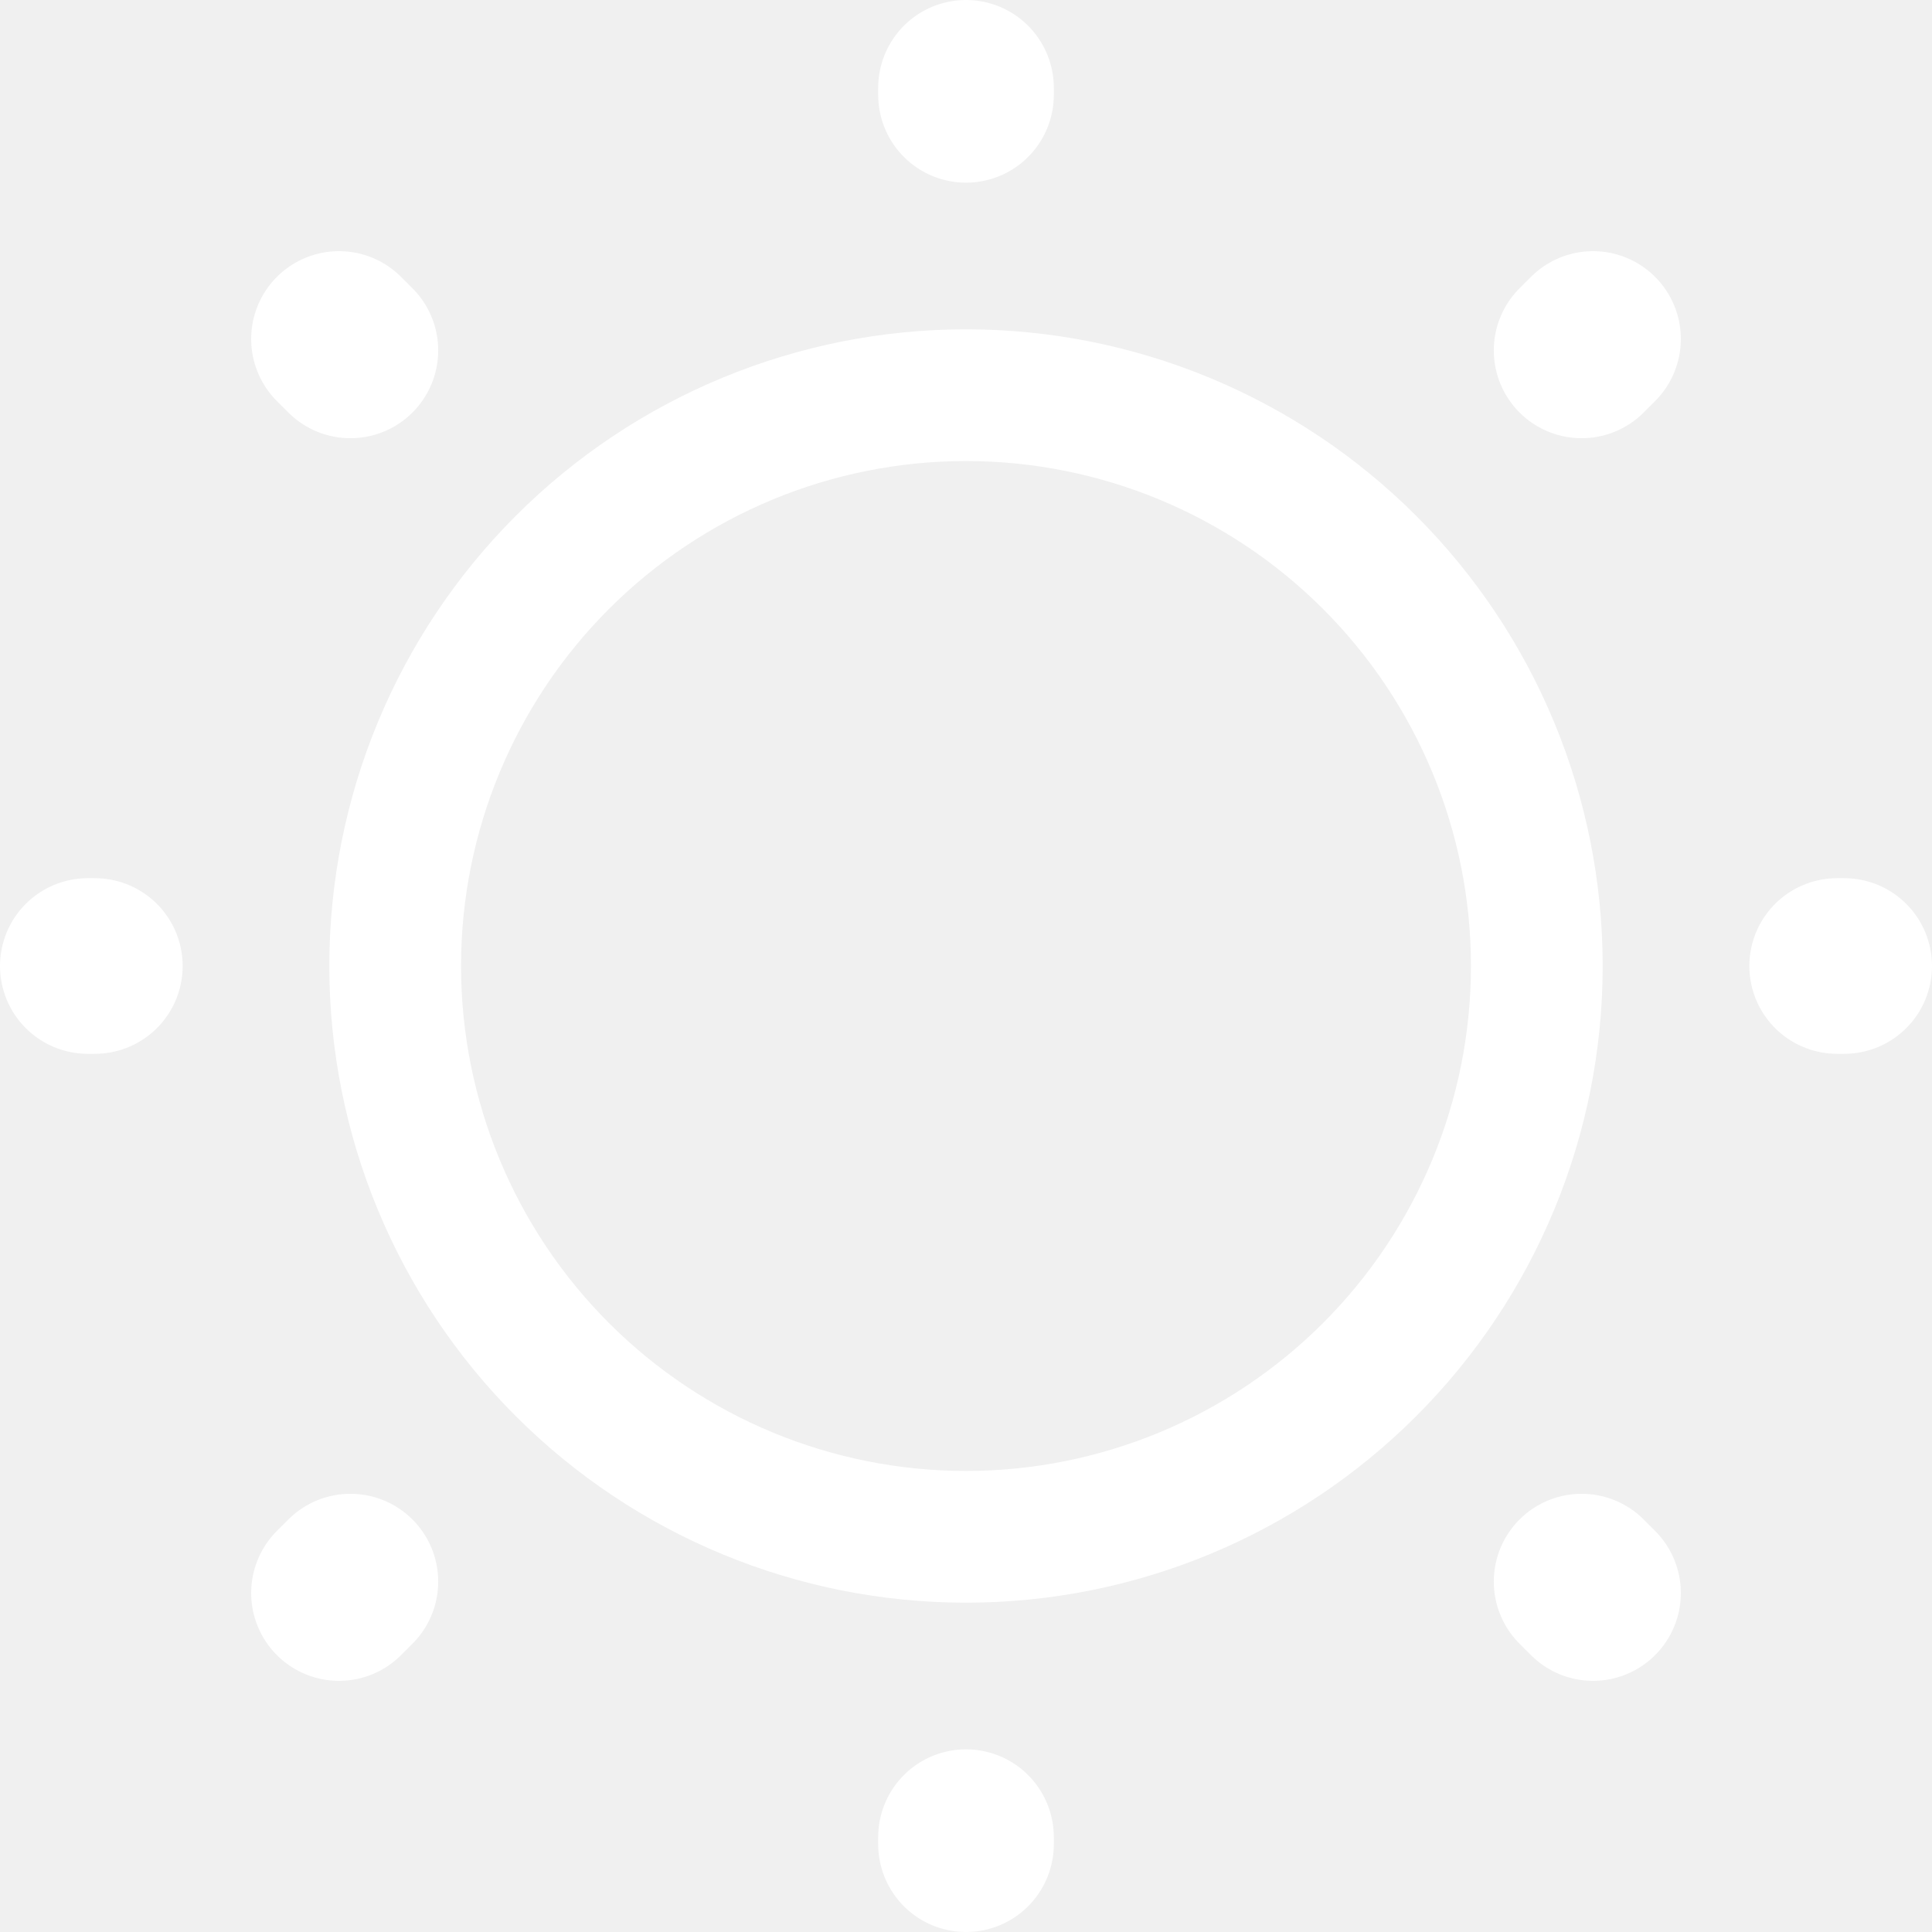
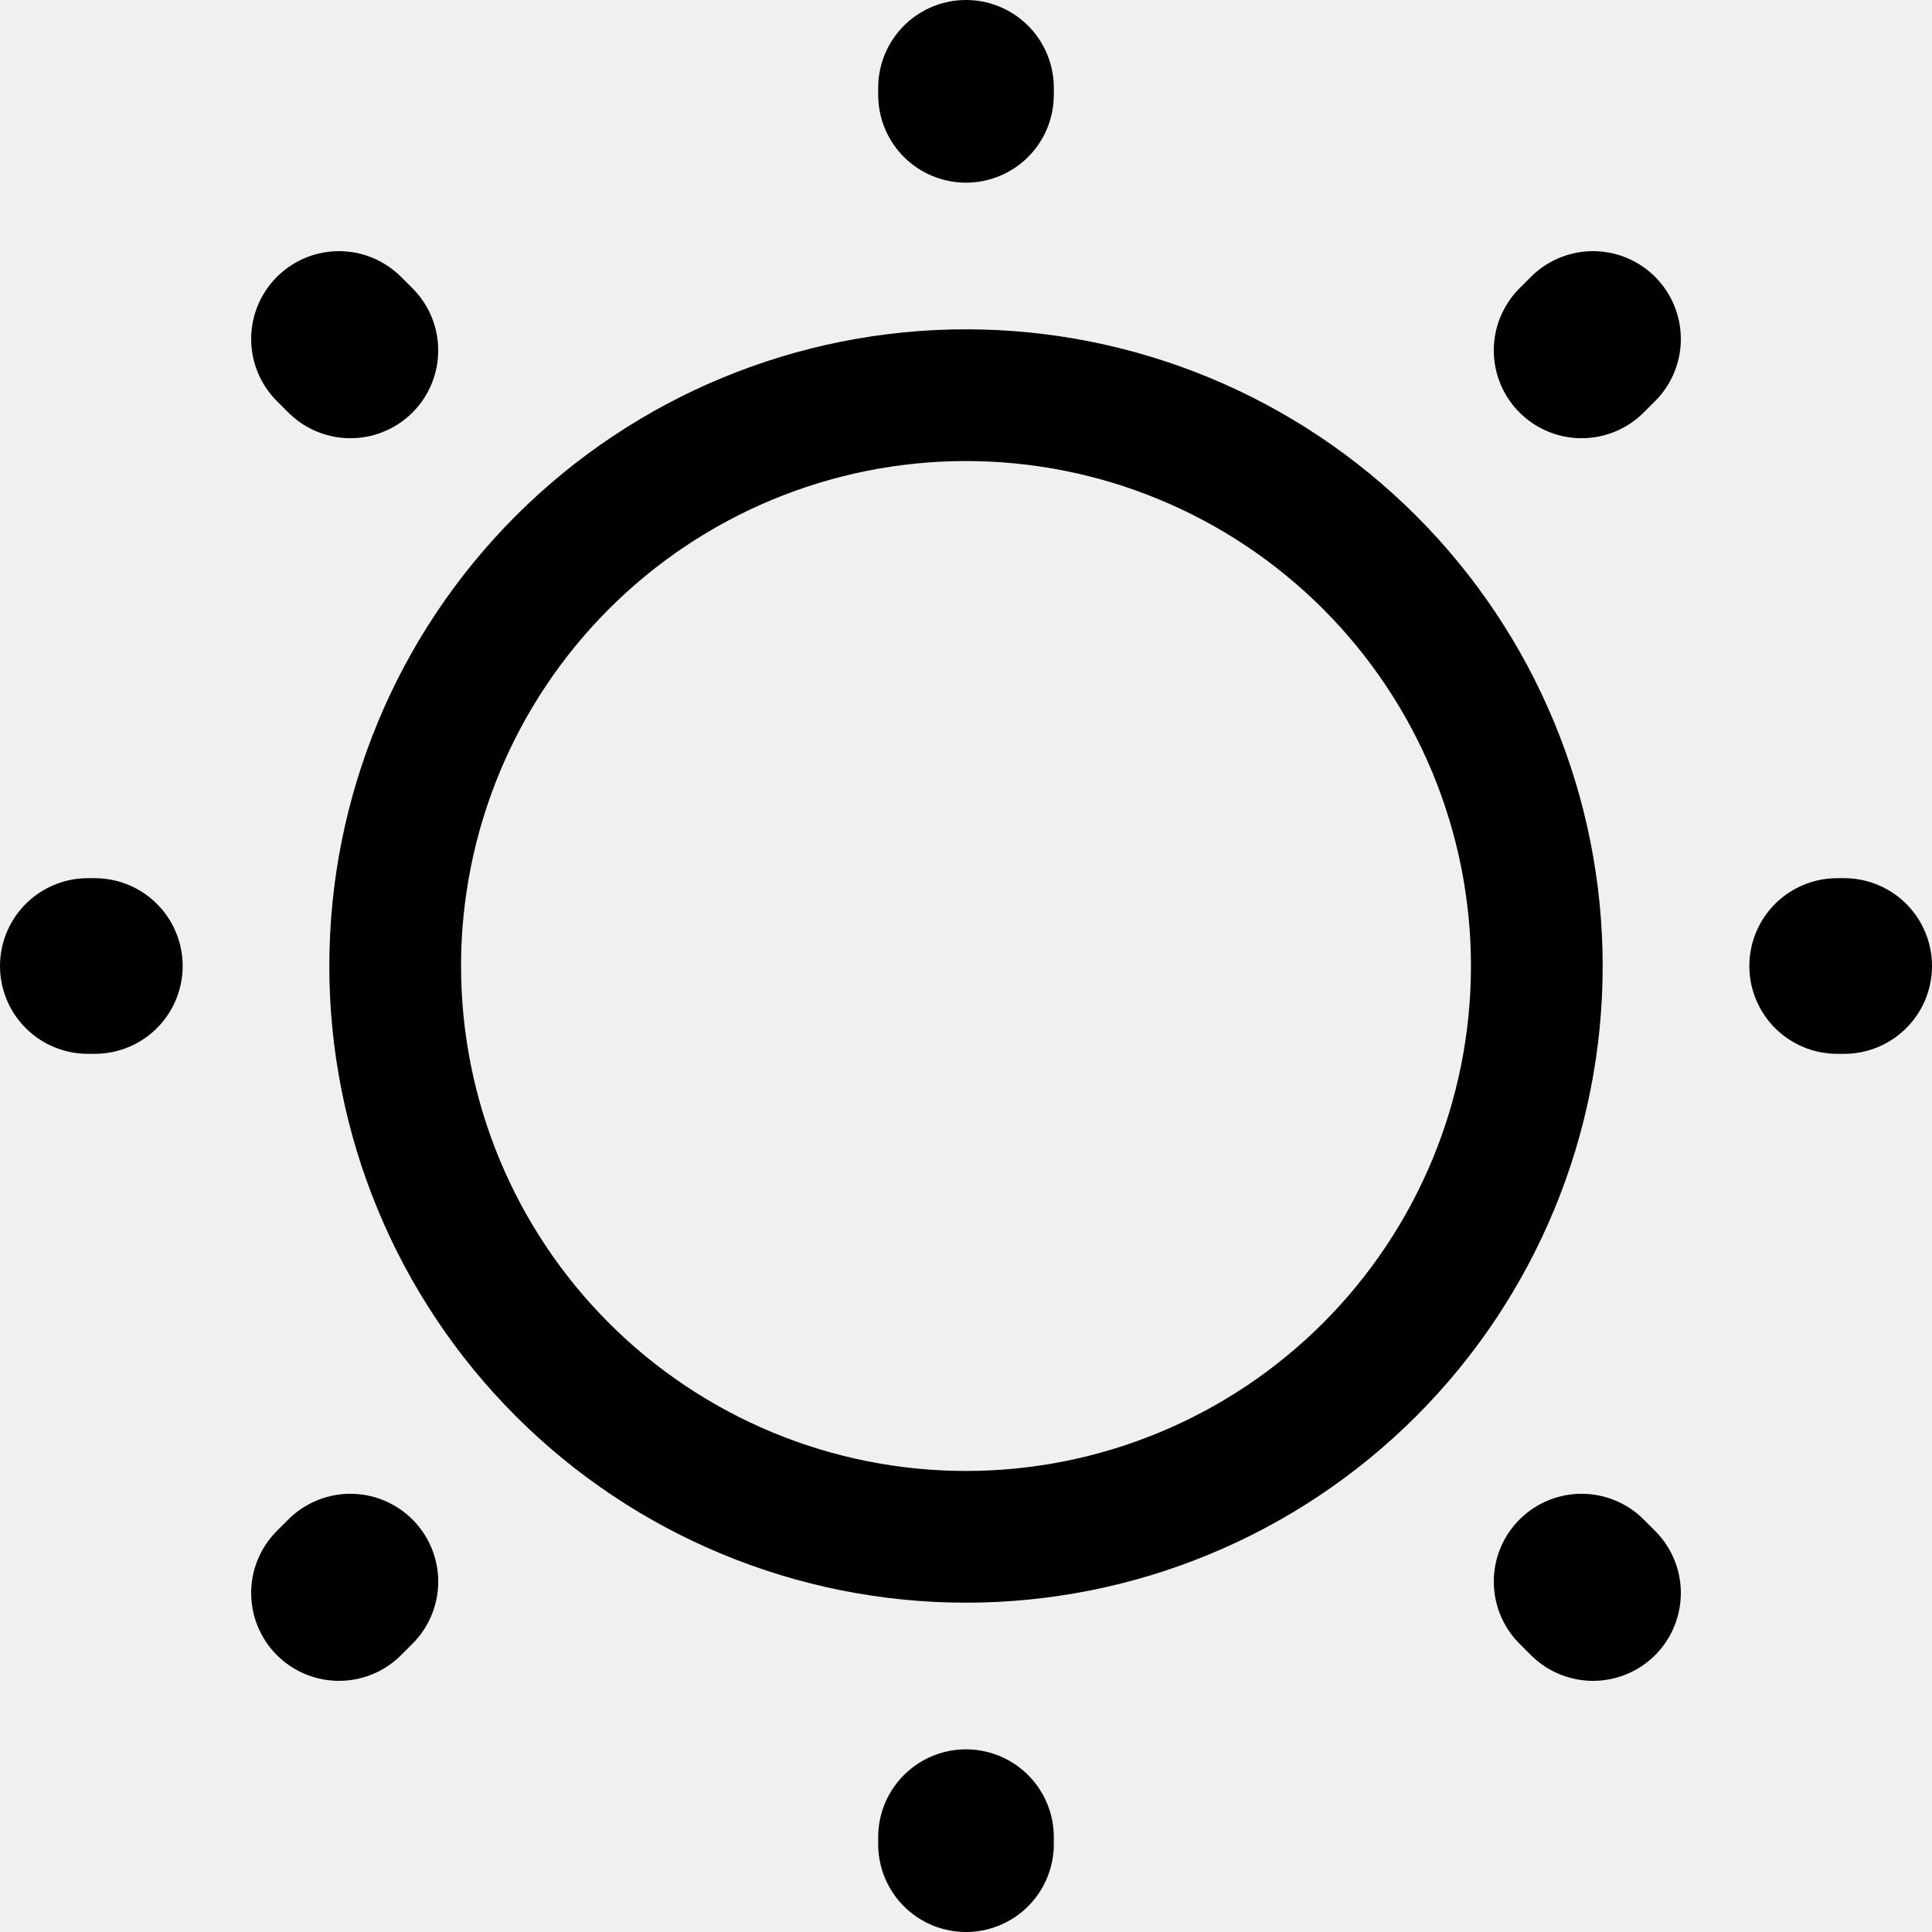
<svg xmlns="http://www.w3.org/2000/svg" width="22" height="22" viewBox="0 0 22 22" fill="none">
-   <path d="M11 17.5C9.276 17.5 7.623 16.815 6.404 15.596C5.185 14.377 4.5 12.724 4.5 11C4.5 9.276 5.185 7.623 6.404 6.404C7.623 5.185 9.276 4.5 11 4.5C12.724 4.5 14.377 5.185 15.596 6.404C16.815 7.623 17.5 9.276 17.5 11C17.5 12.724 16.815 14.377 15.596 15.596C14.377 16.815 12.724 17.5 11 17.5Z" stroke="white" stroke-width="1.5" stroke-linecap="round" stroke-linejoin="round" />
-   <path d="M3.86 18.14L3.99 18.01M3.99 3.99L3.86 3.86M18.14 18.14L18.01 18.01M11 1.08V1M11 21V20.92M20.92 11H21M1 11H1.08M18.01 3.99L18.14 3.86" stroke="white" stroke-width="2" stroke-linecap="round" stroke-linejoin="round" />
+   <path d="M11 17.5C9.276 17.5 7.623 16.815 6.404 15.596C5.185 14.377 4.5 12.724 4.5 11C4.5 9.276 5.185 7.623 6.404 6.404C7.623 5.185 9.276 4.5 11 4.5C12.724 4.5 14.377 5.185 15.596 6.404C16.815 7.623 17.5 9.276 17.5 11C17.5 12.724 16.815 14.377 15.596 15.596C14.377 16.815 12.724 17.5 11 17.5Z" stroke="black" stroke-width="1.5" stroke-linecap="round" stroke-linejoin="round" />
+   <path d="M3.86 18.14L3.99 18.01M3.99 3.99L3.86 3.86M18.14 18.14L18.01 18.01M11 1.08V1M11 21V20.92M20.92 11H21M1 11H1.08M18.01 3.99L18.14 3.86" stroke="black" stroke-width="2" stroke-linecap="round" stroke-linejoin="round" />
</svg>
